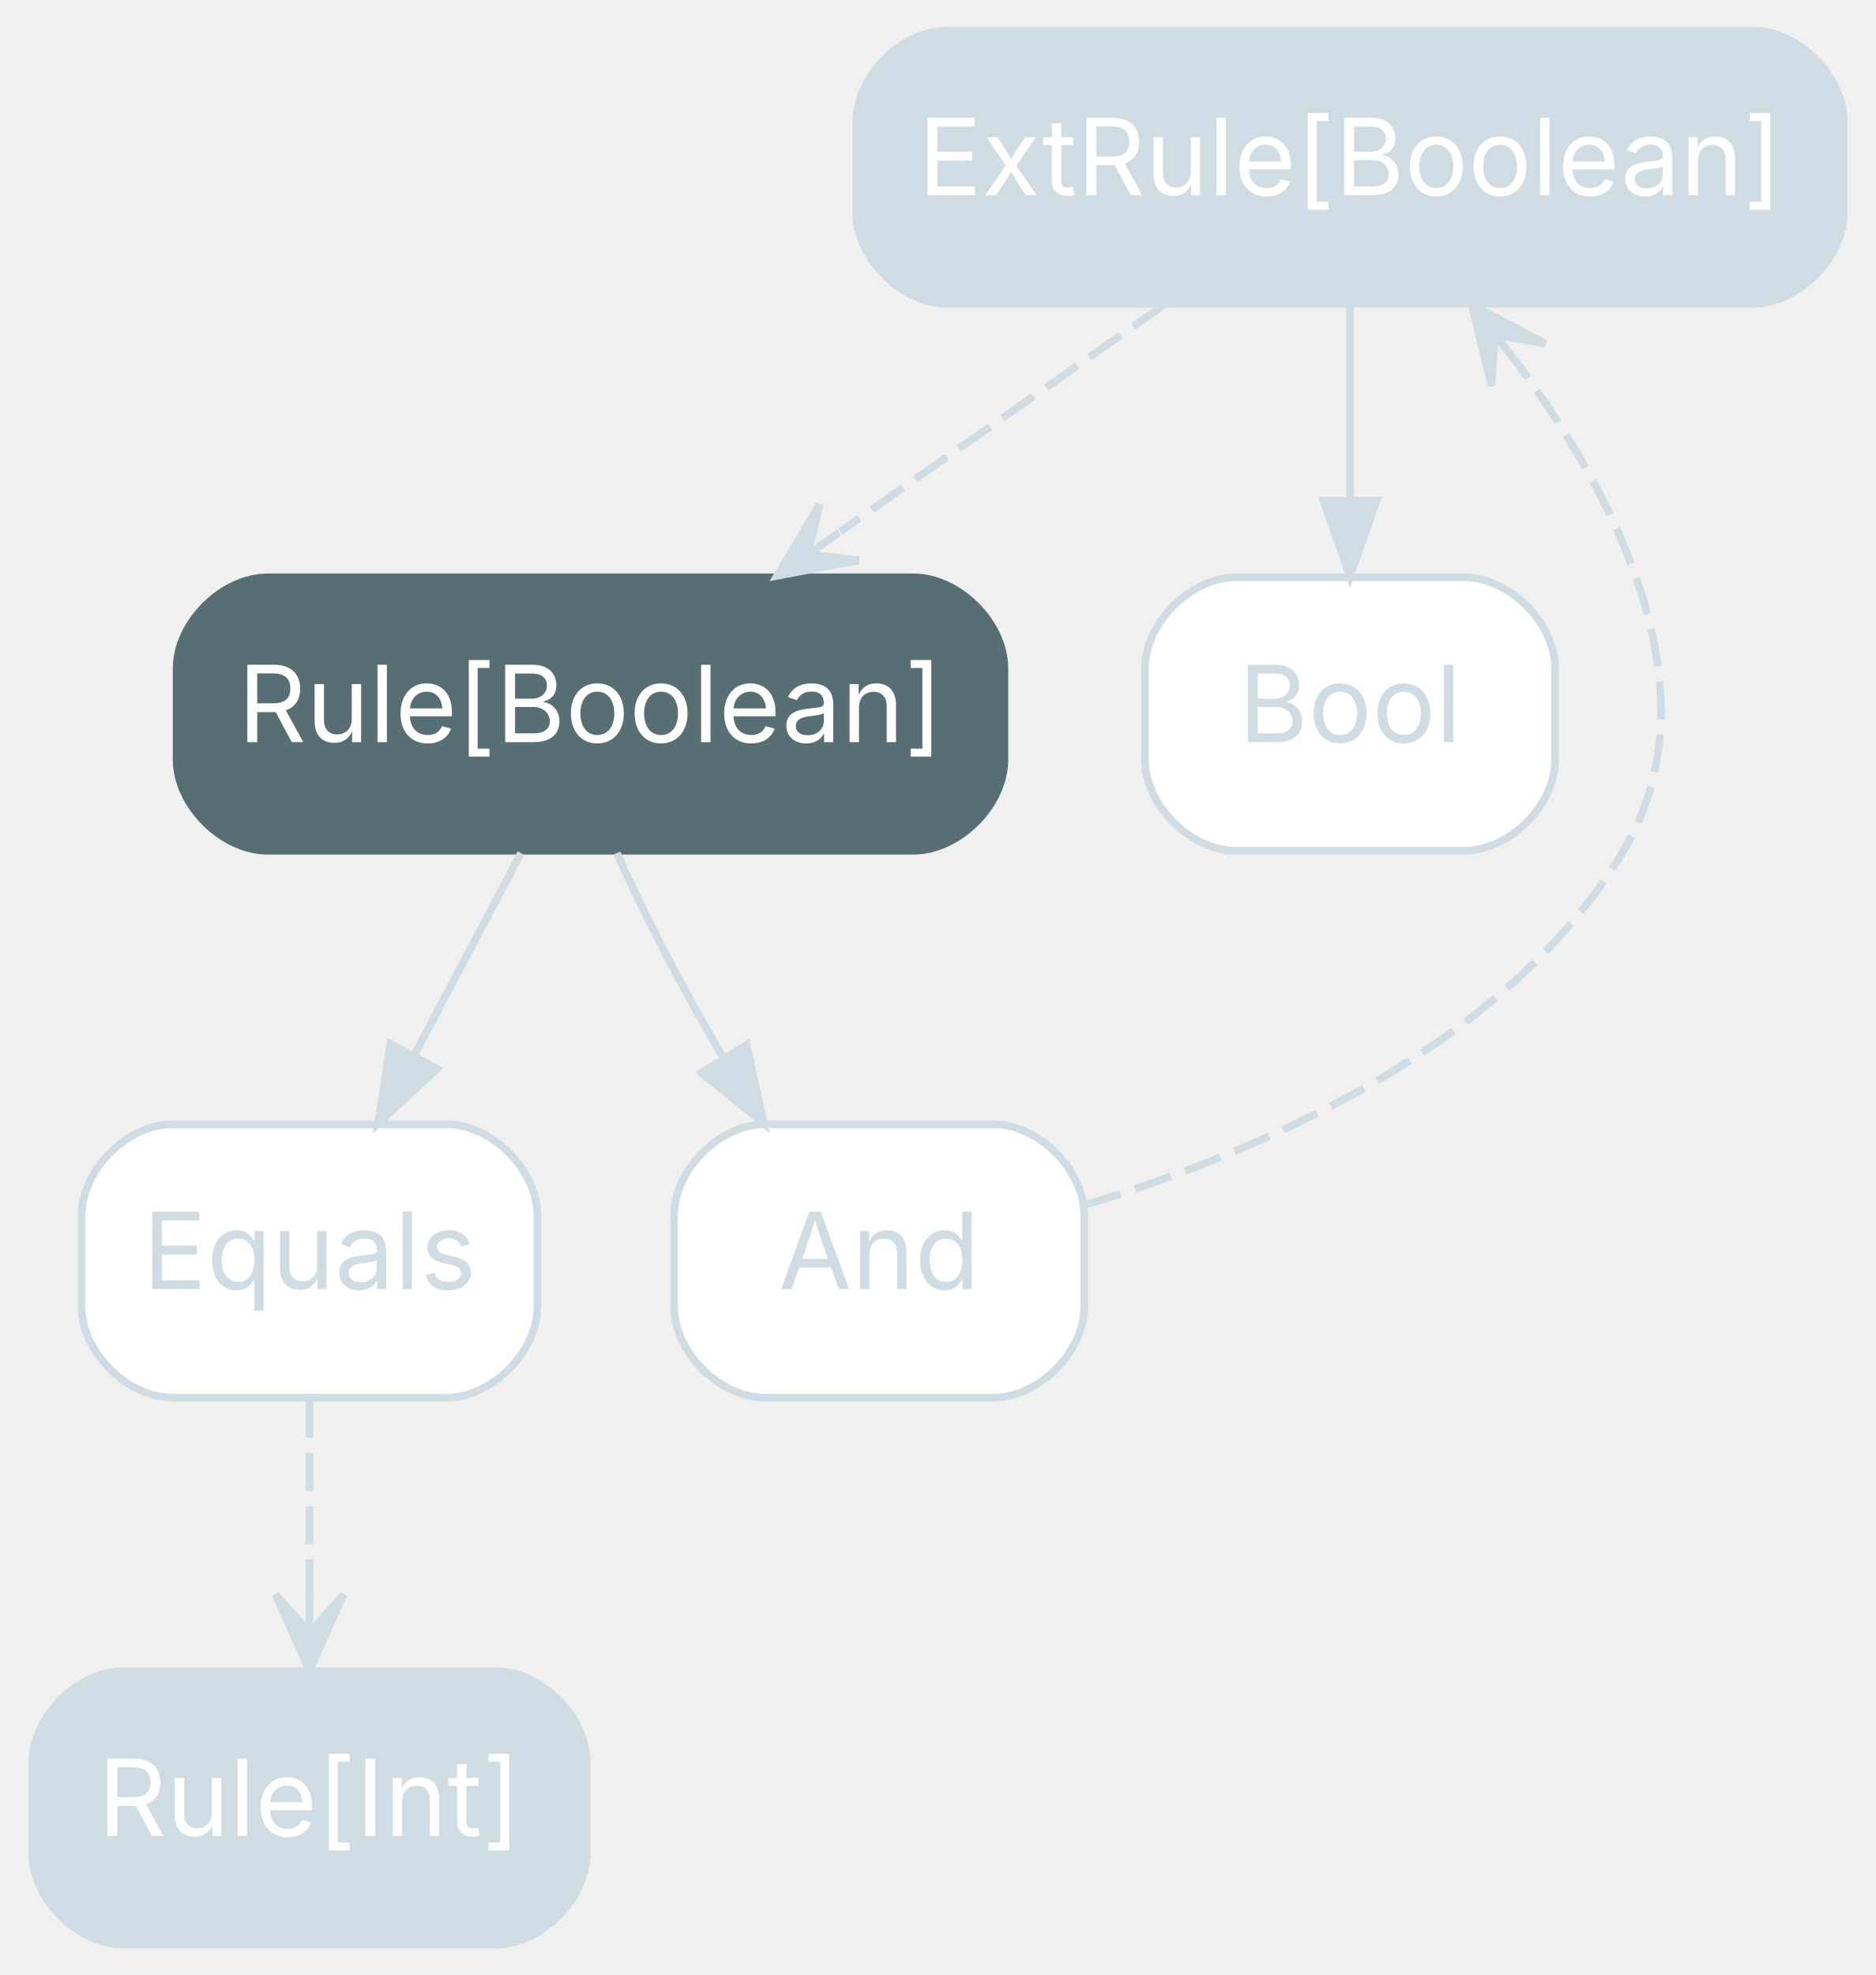
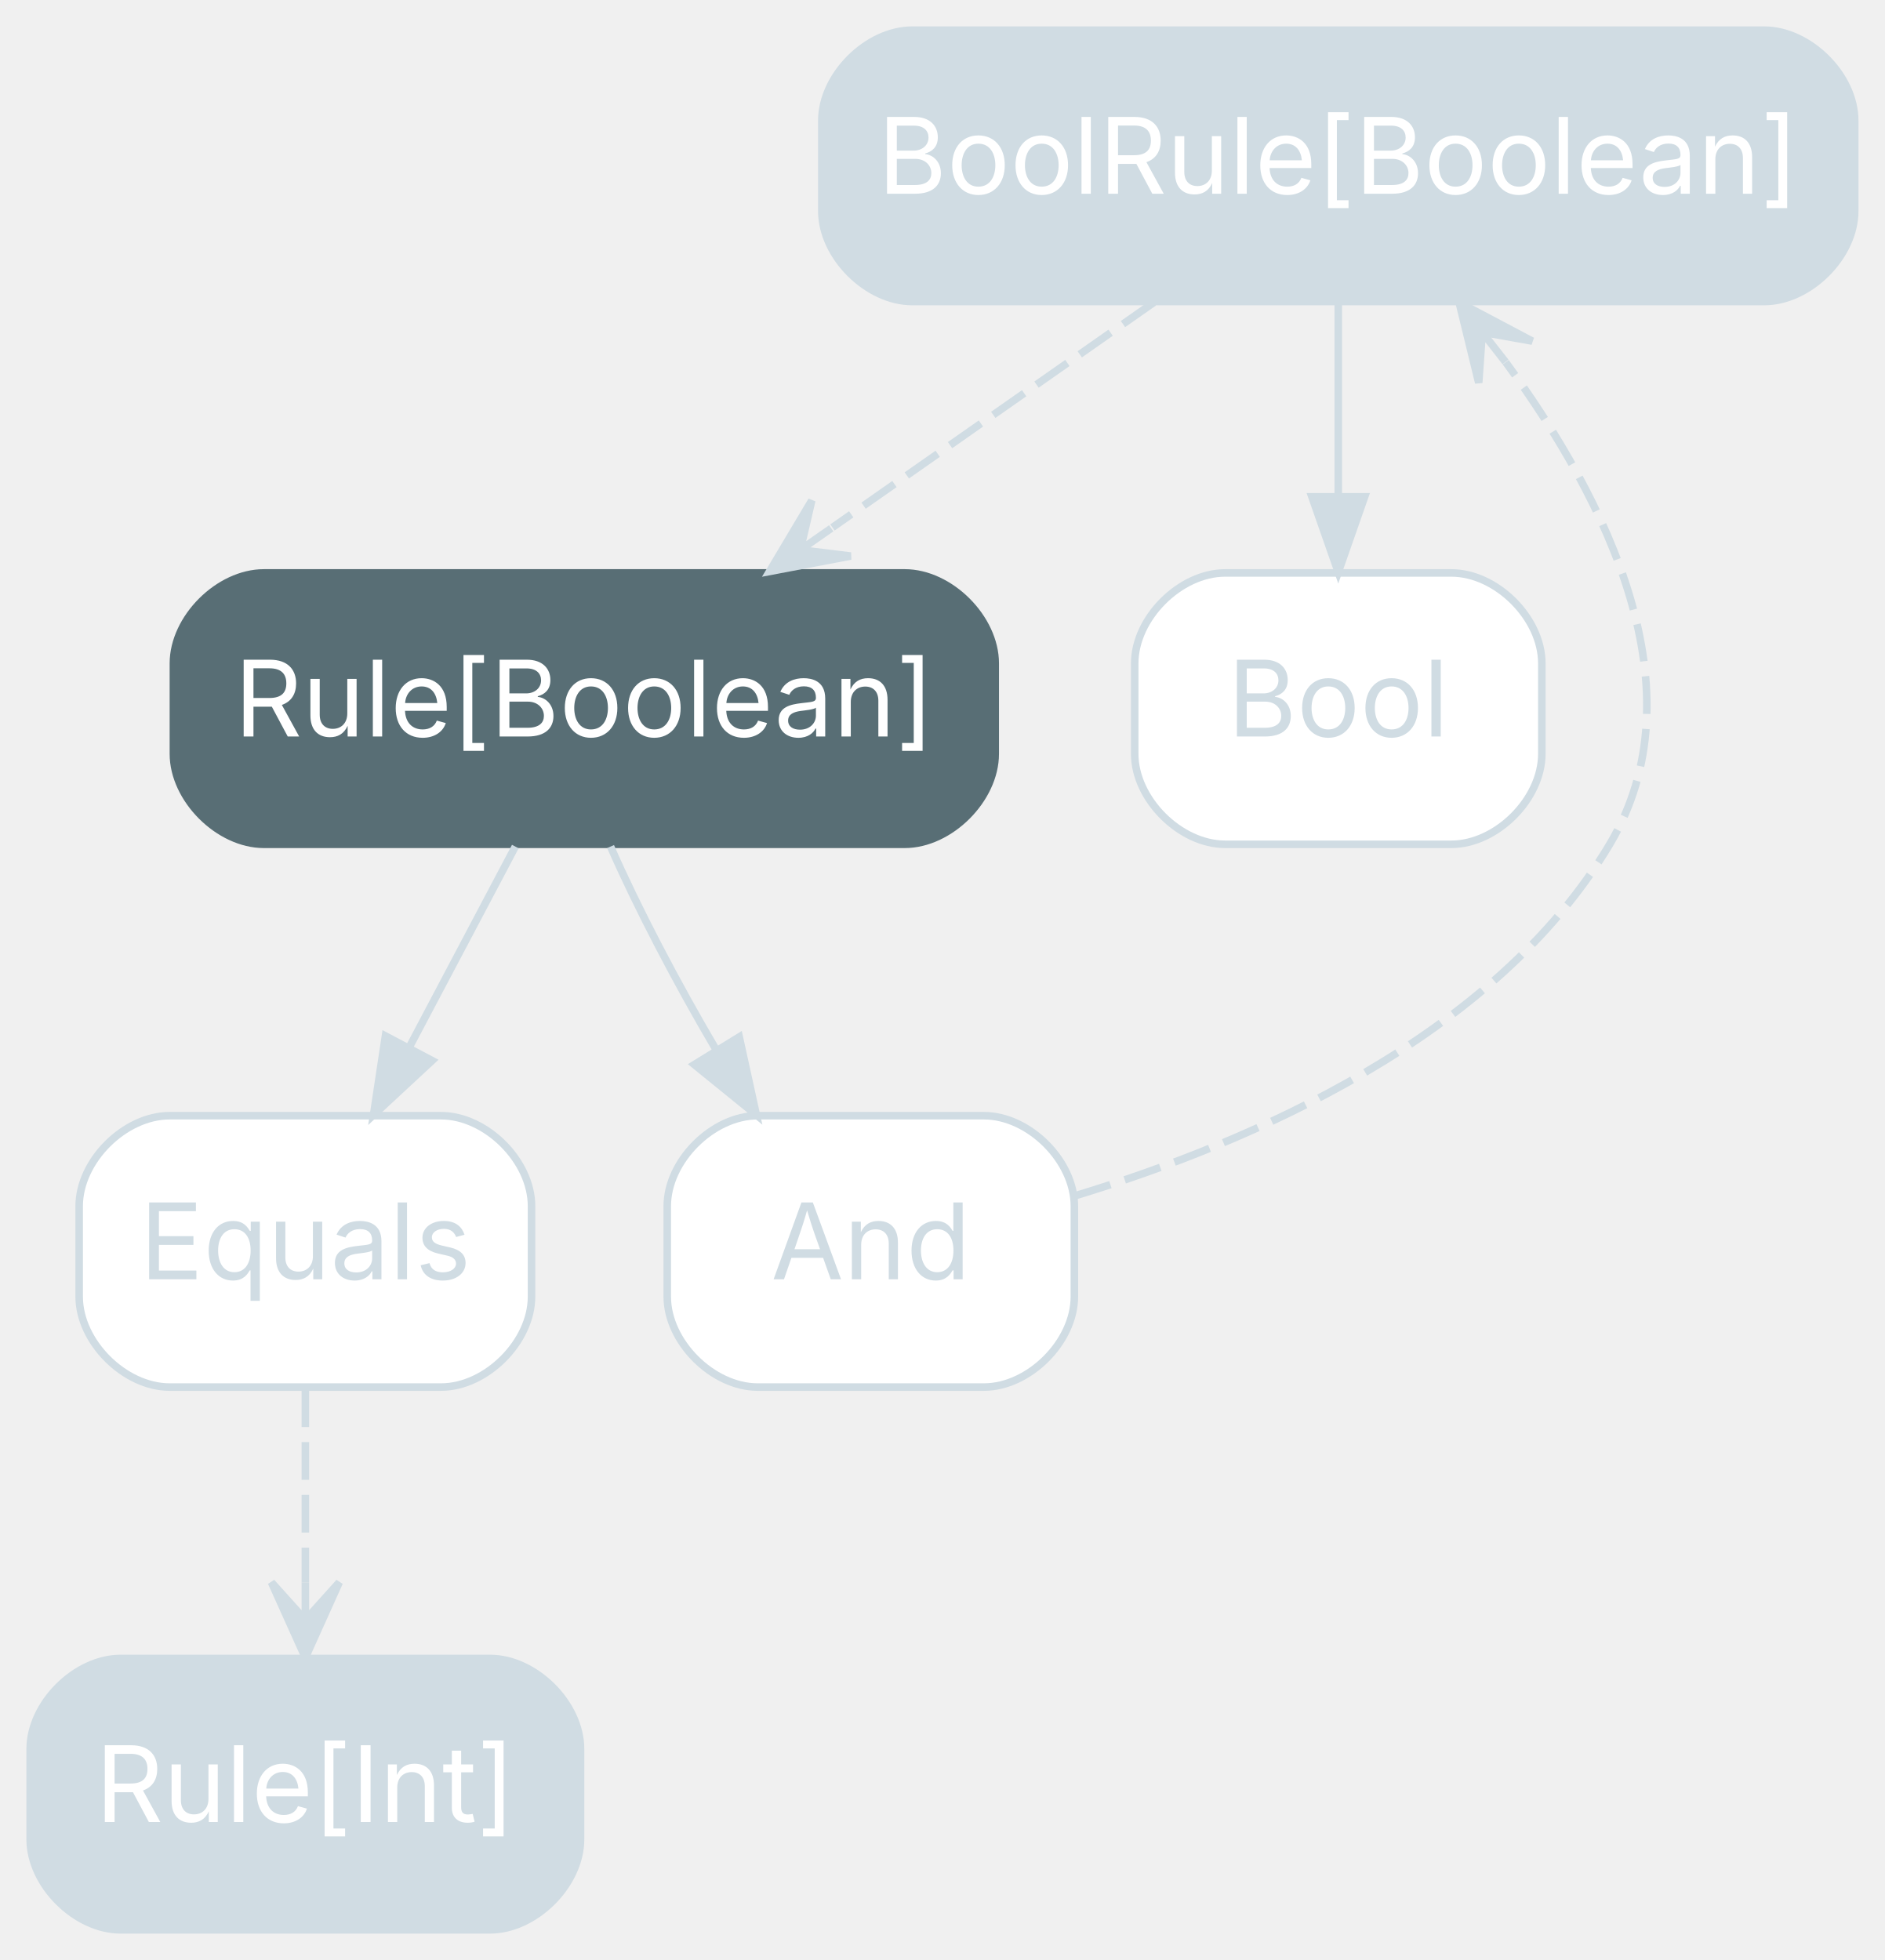
- <svg xmlns="http://www.w3.org/2000/svg" width="247pt" height="260pt" viewBox="0.00 0.00 246.50 260.00">
+ <svg xmlns="http://www.w3.org/2000/svg" width="250pt" height="260pt" viewBox="0.00 0.00 250.00 260.00">
  <g id="graph0" class="graph" transform="scale(1 1) rotate(0) translate(4 256)">
    <g id="node1" class="node operator,disabled">
-       <path fill="#d0dce3" stroke="#d0dce3" d="M226.5,-252C226.5,-252 120.5,-252 120.5,-252 114.5,-252 108.5,-246 108.5,-240 108.5,-240 108.5,-228 108.5,-228 108.5,-222 114.5,-216 120.5,-216 120.5,-216 226.5,-216 226.5,-216 232.5,-216 238.5,-222 238.5,-228 238.5,-228 238.5,-240 238.5,-240 238.5,-246 232.5,-252 226.5,-252" />
-       <text text-anchor="middle" x="173.5" y="-230.3" font-family="Inter,Arial" font-size="14.00" fill="#ffffff">ExtRule[Boolean]</text>
+       <path fill="#d0dce3" stroke="#d0dce3" d="M230,-252C230,-252 117,-252 117,-252 111,-252 105,-246 105,-240 105,-240 105,-228 105,-228 105,-222 111,-216 117,-216 117,-216 230,-216 230,-216 236,-216 242,-222 242,-228 242,-228 242,-240 242,-240 242,-246 236,-252 230,-252" />
+       <text text-anchor="middle" x="173.5" y="-230.3" font-family="Inter,Arial" font-size="14.00" fill="#ffffff">BoolRule[Boolean]</text>
    </g>
    <g id="node2" class="node operator">
      <path fill="#586e75" stroke="#586e75" d="M116,-180C116,-180 31,-180 31,-180 25,-180 19,-174 19,-168 19,-168 19,-156 19,-156 19,-150 25,-144 31,-144 31,-144 116,-144 116,-144 122,-144 128,-150 128,-156 128,-156 128,-168 128,-168 128,-174 122,-180 116,-180" />
      <text text-anchor="middle" x="73.5" y="-158.3" font-family="Inter,Arial" font-size="14.00" fill="#ffffff">Rule[Boolean]</text>
    </g>
    <g id="edge1" class="edge relies,disabled">
      <path fill="none" stroke="#d0dce3" stroke-dasharray="5,2" d="M149.04,-215.88C136.2,-206.89 120.3,-195.76 106.41,-186.03" />
      <polygon fill="#d0dce3" stroke="#d0dce3" points="98.06,-180.19 108.83,-182.24 102.15,-183.06 106.25,-185.92 106.25,-185.92 106.25,-185.92 102.15,-183.06 103.67,-189.61 98.06,-180.19 98.06,-180.19" />
    </g>
    <g id="node6" class="node disabled">
      <path fill="#ffffff" stroke="#d0dce3" d="M188.5,-180C188.5,-180 158.5,-180 158.5,-180 152.5,-180 146.5,-174 146.5,-168 146.5,-168 146.5,-156 146.5,-156 146.5,-150 152.5,-144 158.5,-144 158.5,-144 188.5,-144 188.5,-144 194.5,-144 200.5,-150 200.5,-156 200.5,-156 200.5,-168 200.5,-168 200.5,-174 194.5,-180 188.5,-180" />
      <text text-anchor="middle" x="173.5" y="-158.3" font-family="Inter,Arial" font-size="14.00" fill="#d0dce3">Bool</text>
    </g>
    <g id="edge2" class="edge disabled">
      <path fill="none" stroke="#d0dce3" d="M173.5,-215.7C173.5,-207.98 173.5,-198.71 173.5,-190.11" />
      <polygon fill="#d0dce3" stroke="#d0dce3" points="177,-190.1 173.5,-180.1 170,-190.1 177,-190.1" />
    </g>
    <g id="node4" class="node disabled">
      <path fill="#ffffff" stroke="#d0dce3" d="M126.5,-108C126.5,-108 96.5,-108 96.5,-108 90.5,-108 84.5,-102 84.5,-96 84.5,-96 84.5,-84 84.5,-84 84.5,-78 90.5,-72 96.5,-72 96.5,-72 126.5,-72 126.5,-72 132.5,-72 138.5,-78 138.5,-84 138.5,-84 138.5,-96 138.5,-96 138.5,-102 132.5,-108 126.5,-108" />
      <text text-anchor="middle" x="111.5" y="-86.3" font-family="Inter,Arial" font-size="14.00" fill="#d0dce3">And</text>
    </g>
    <g id="edge4" class="edge disabled">
      <path fill="none" stroke="#d0dce3" d="M76.98,-143.7C80.56,-135.56 85.71,-125.69 91.01,-116.7" />
      <polygon fill="#d0dce3" stroke="#d0dce3" points="94.05,-118.45 96.32,-108.1 88.09,-114.78 94.05,-118.45" />
    </g>
    <g id="node5" class="node disabled">
      <path fill="#ffffff" stroke="#d0dce3" d="M54.5,-108C54.5,-108 18.5,-108 18.5,-108 12.5,-108 6.5,-102 6.5,-96 6.5,-96 6.5,-84 6.5,-84 6.5,-78 12.5,-72 18.5,-72 18.5,-72 54.5,-72 54.5,-72 60.5,-72 66.5,-78 66.5,-84 66.5,-84 66.5,-96 66.5,-96 66.5,-102 60.5,-108 54.5,-108" />
      <text text-anchor="middle" x="36.5" y="-86.3" font-family="Inter,Arial" font-size="14.00" fill="#d0dce3">Equals</text>
    </g>
    <g id="edge5" class="edge disabled">
      <path fill="none" stroke="#d0dce3" d="M64.35,-143.7C60.1,-135.64 54.94,-125.89 50.23,-116.98" />
      <polygon fill="#d0dce3" stroke="#d0dce3" points="53.31,-115.31 45.54,-108.1 47.12,-118.58 53.31,-115.31" />
    </g>
    <g id="node3" class="node operator,disabled">
      <path fill="#d0dce3" stroke="#d0dce3" d="M61,-36C61,-36 12,-36 12,-36 6,-36 0,-30 0,-24 0,-24 0,-12 0,-12 0,-6 6,0 12,0 12,0 61,0 61,0 67,0 73,-6 73,-12 73,-12 73,-24 73,-24 73,-30 67,-36 61,-36" />
      <text text-anchor="middle" x="36.5" y="-14.3" font-family="Inter,Arial" font-size="14.00" fill="#ffffff">Rule[Int]</text>
    </g>
    <g id="edge7" class="edge relies,disabled">
      <path fill="none" stroke="#d0dce3" stroke-dasharray="5,2" d="M138.51,-97.35C161.88,-104.43 194.25,-118.41 209.5,-144 221.64,-164.36 209.18,-189.57 195.71,-207.95" />
      <polygon fill="#d0dce3" stroke="#d0dce3" points="189.53,-215.88 192.13,-205.22 192.6,-211.93 195.68,-207.99 195.68,-207.99 195.68,-207.99 192.6,-211.93 199.23,-210.75 189.53,-215.88 189.53,-215.88" />
    </g>
    <g id="edge3" class="edge relies,disabled">
      <path fill="none" stroke="#d0dce3" stroke-dasharray="5,2" d="M36.5,-71.7C36.5,-63.98 36.5,-54.71 36.5,-46.11" />
      <polygon fill="#d0dce3" stroke="#d0dce3" points="36.5,-36.1 41,-46.1 36.5,-41.1 36.5,-46.1 36.5,-46.1 36.5,-46.1 36.5,-41.1 32,-46.1 36.5,-36.1 36.5,-36.1" />
    </g>
  </g>
</svg>
